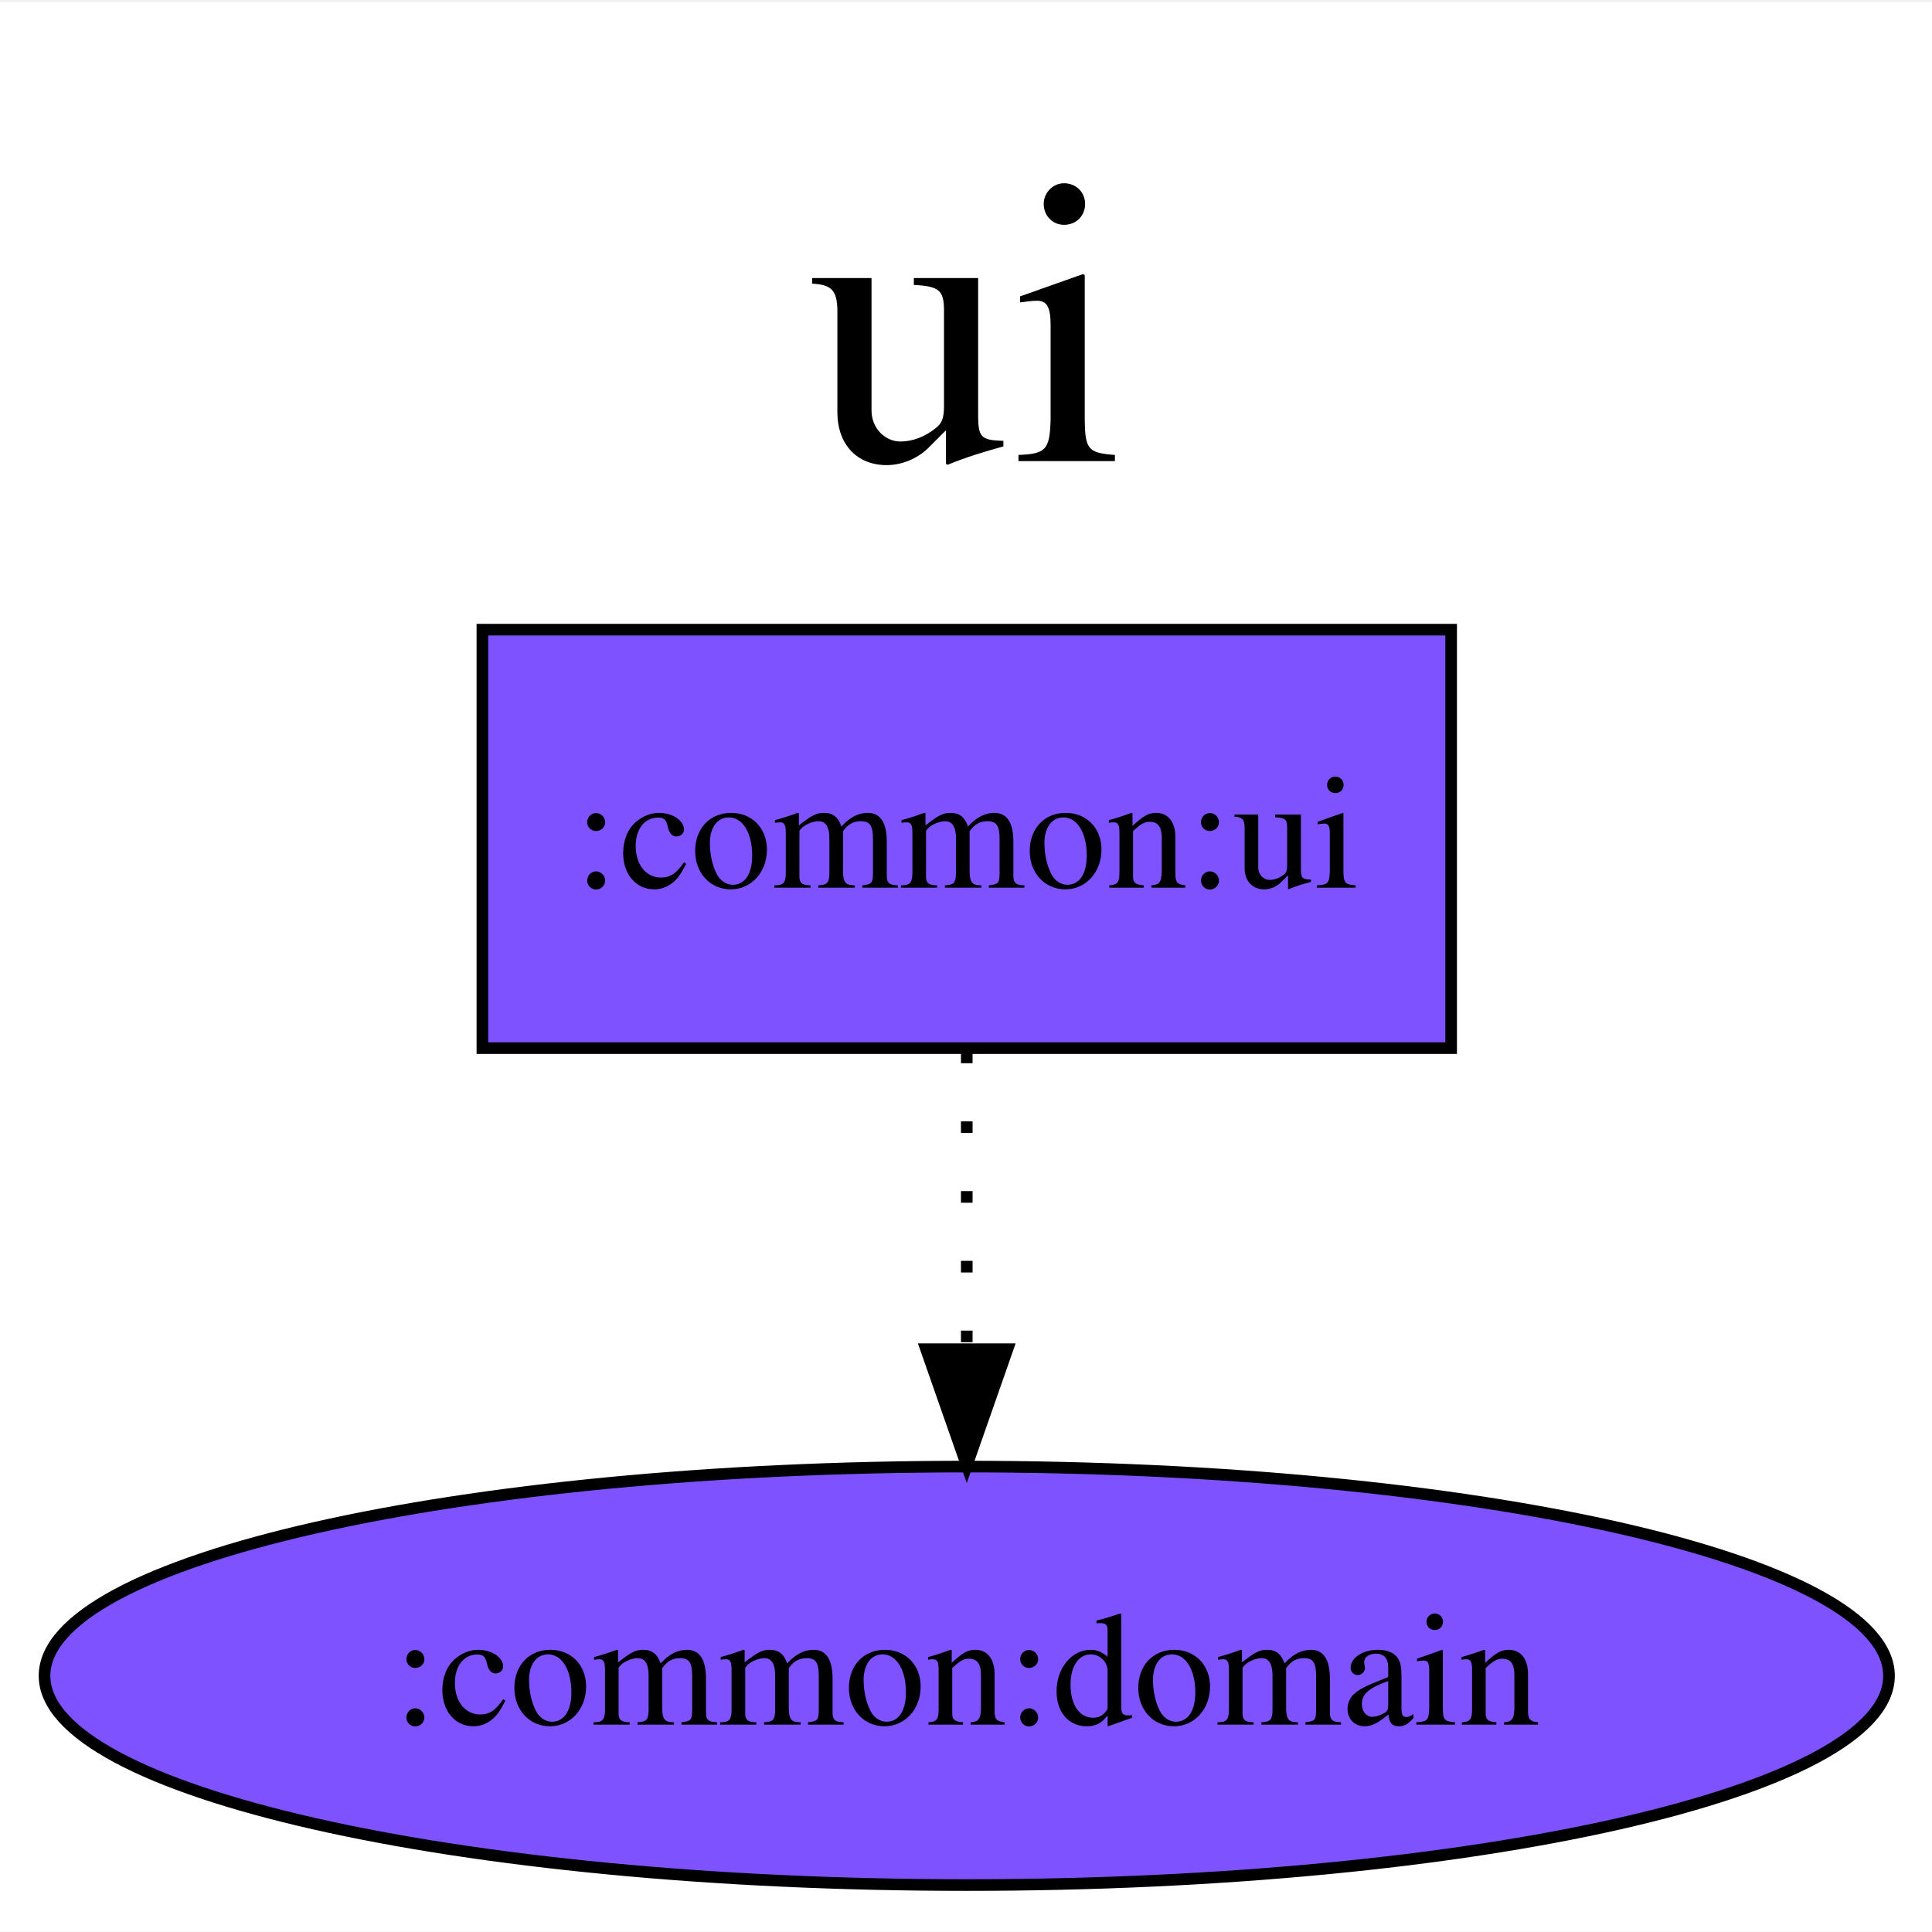
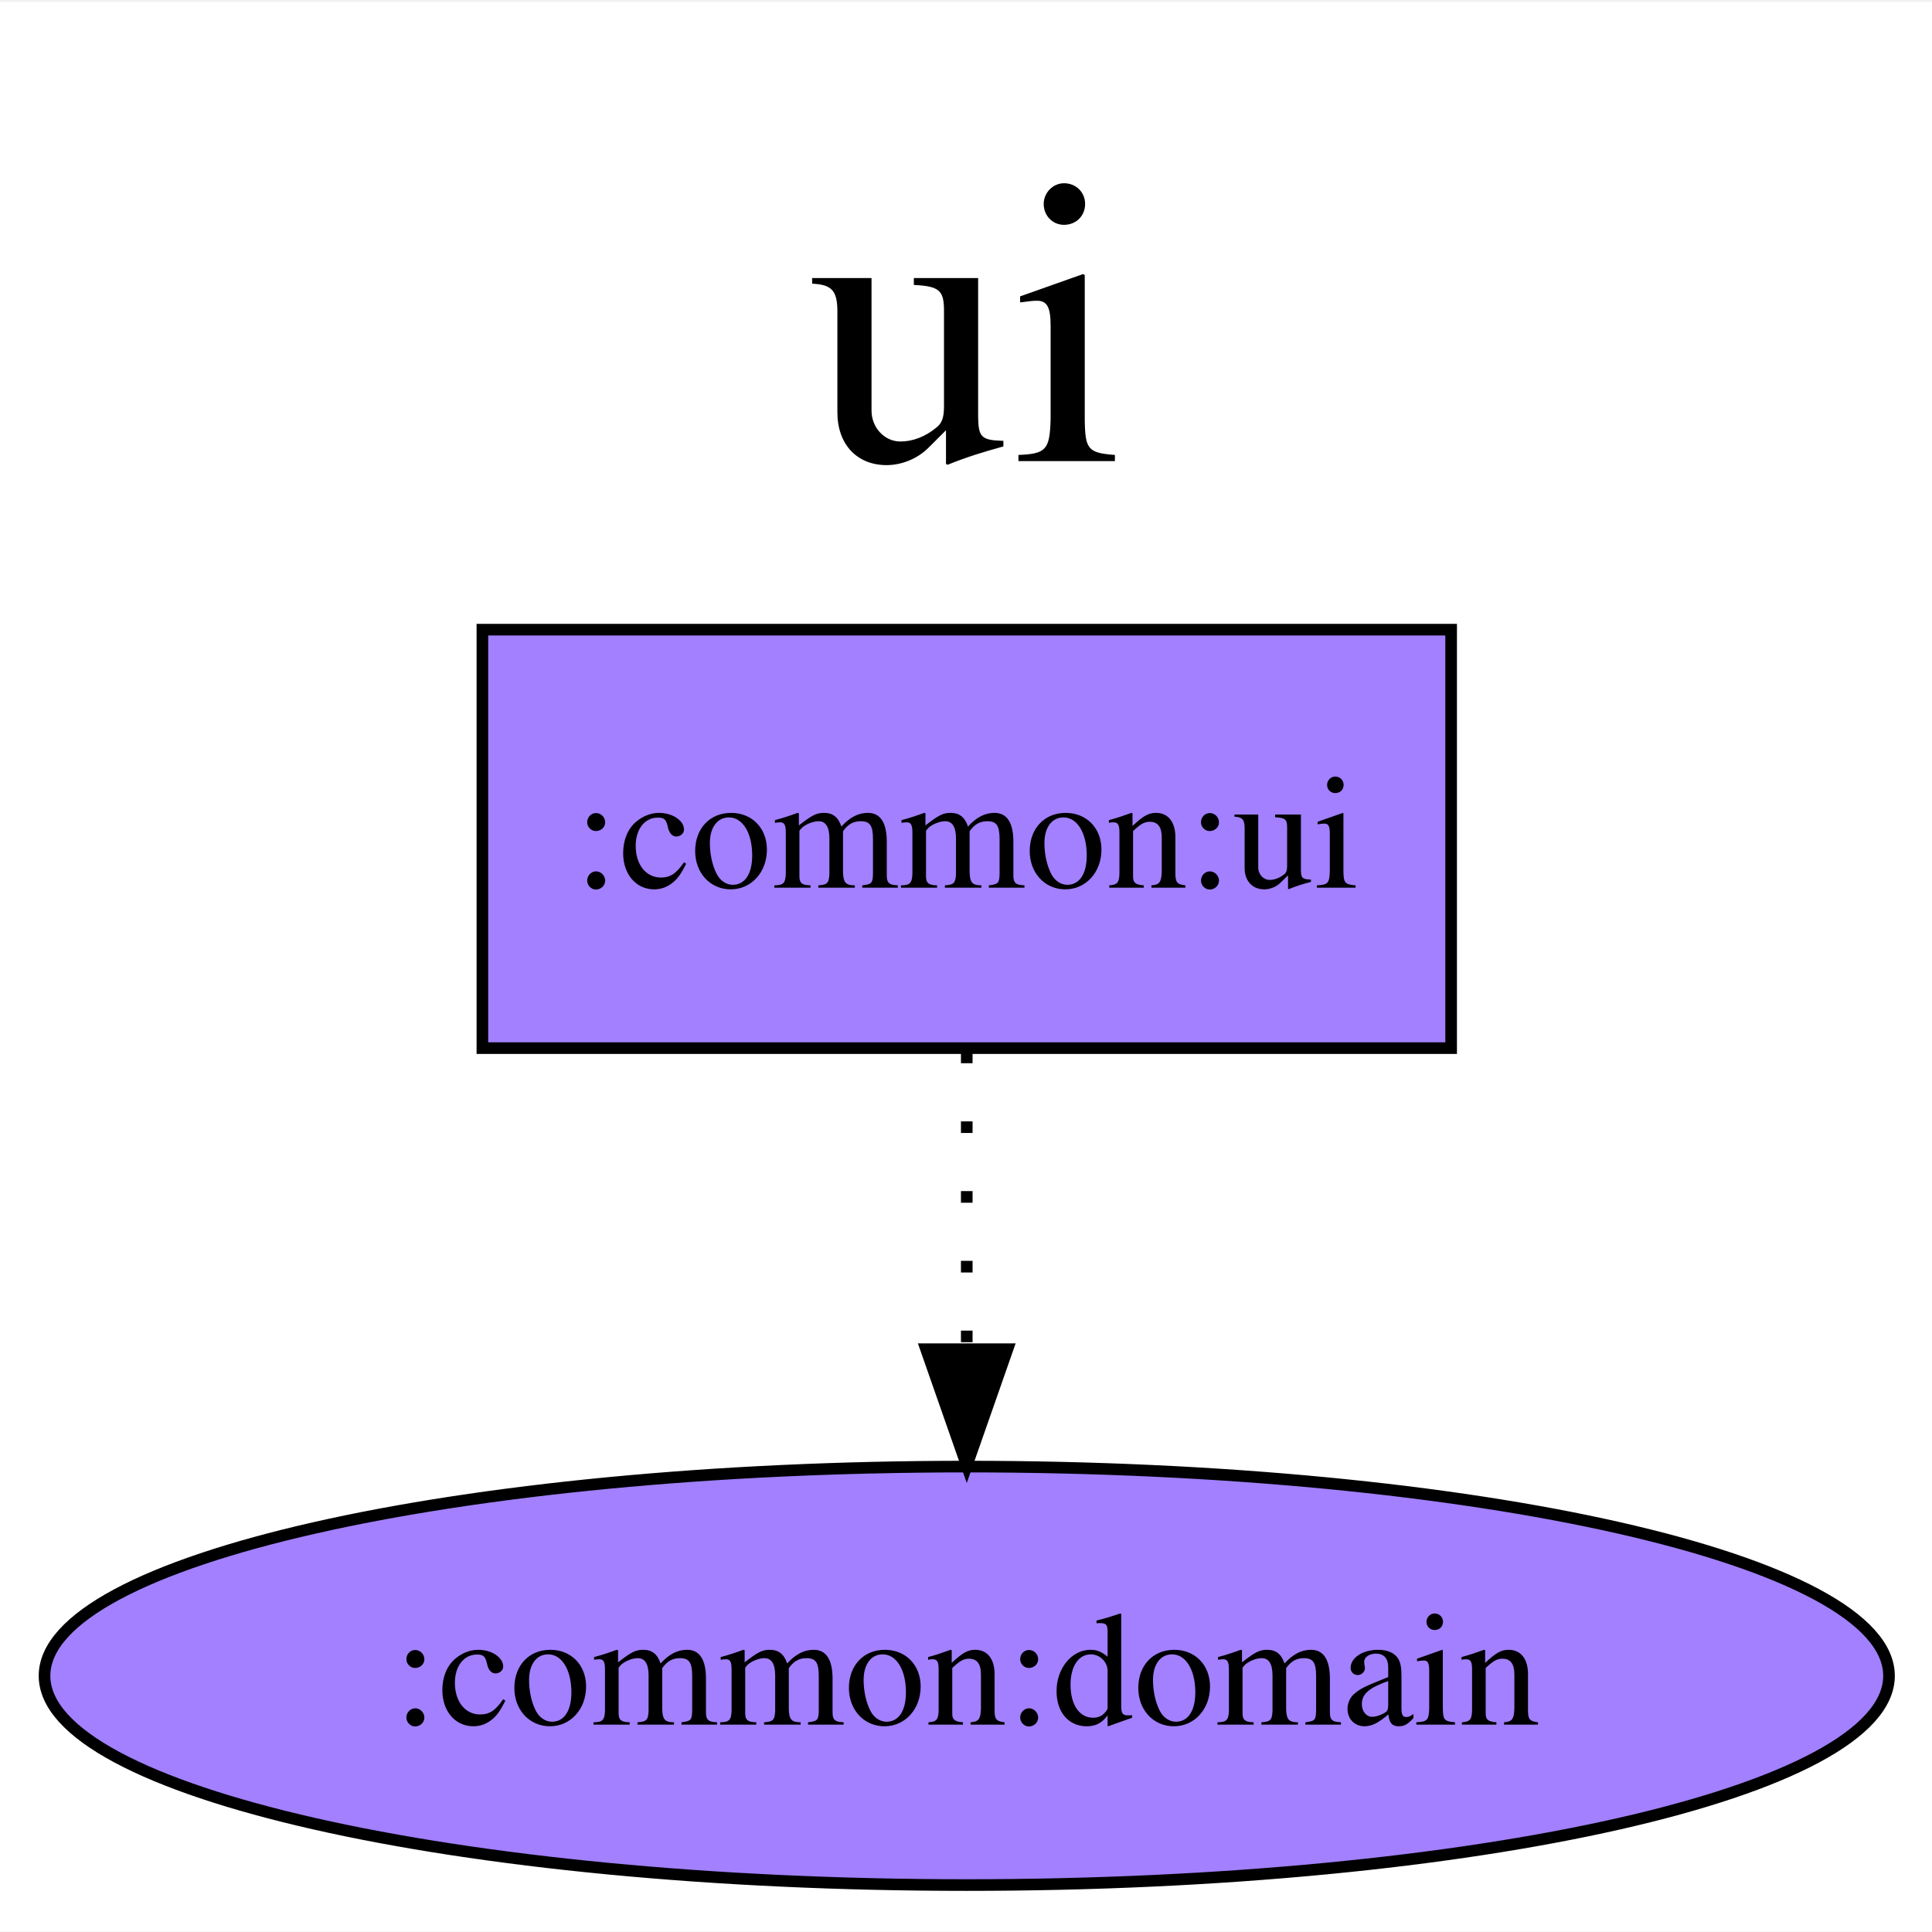
<svg xmlns="http://www.w3.org/2000/svg" width="231px" height="231px" viewBox="0.00 0.00 166.34 166.00">
  <g id="graph0" class="graph" transform="scale(1.000792 1.000792) rotate(0.0) translate(4.0 162.0)">
    <polygon fill="white" stroke="transparent" points="-4,4 -4,-162 162.34,-162 162.34,4 -4,4" />
    <text text-anchor="middle" x="79.17" y="-122.5" font-family="Times,serif" font-size="35.00">
            ui
        </text>
    <g id="node1" class="node">
-       <polygon fill="#7f52ff" stroke="black" points="120.84,-108 37.5,-108 37.5,-72 120.84,-72 120.84,-108" />
+       <polygon fill="#A280FF" stroke="black" points="120.84,-108 37.5,-108 37.5,-72 120.84,-72 120.84,-108" />
      <text text-anchor="middle" x="79.17" y="-85.8" font-family="Times,serif" font-size="14.00">:common:ui
            </text>
    </g>
    <g id="node2" class="node">
-       <ellipse fill="#7f52ff" stroke="black" cx="79.17" cy="-18" rx="79.34" ry="18" />
+       <ellipse fill="#A280FF" stroke="black" cx="79.17" cy="-18" rx="79.34" ry="18" />
      <text text-anchor="middle" x="79.17" y="-13.8" font-family="Times,serif" font-size="14.00">:common:domain
            </text>
    </g>
    <g id="edge1" class="edge">
      <path fill="none" stroke="black" stroke-dasharray="1,5" d="M79.17,-71.7C79.17,-63.98 79.17,-54.71 79.17,-46.11" />
      <polygon fill="black" stroke="black" points="82.67,-46.1 79.17,-36.1 75.67,-46.1 82.67,-46.1" />
    </g>
  </g>
</svg>
